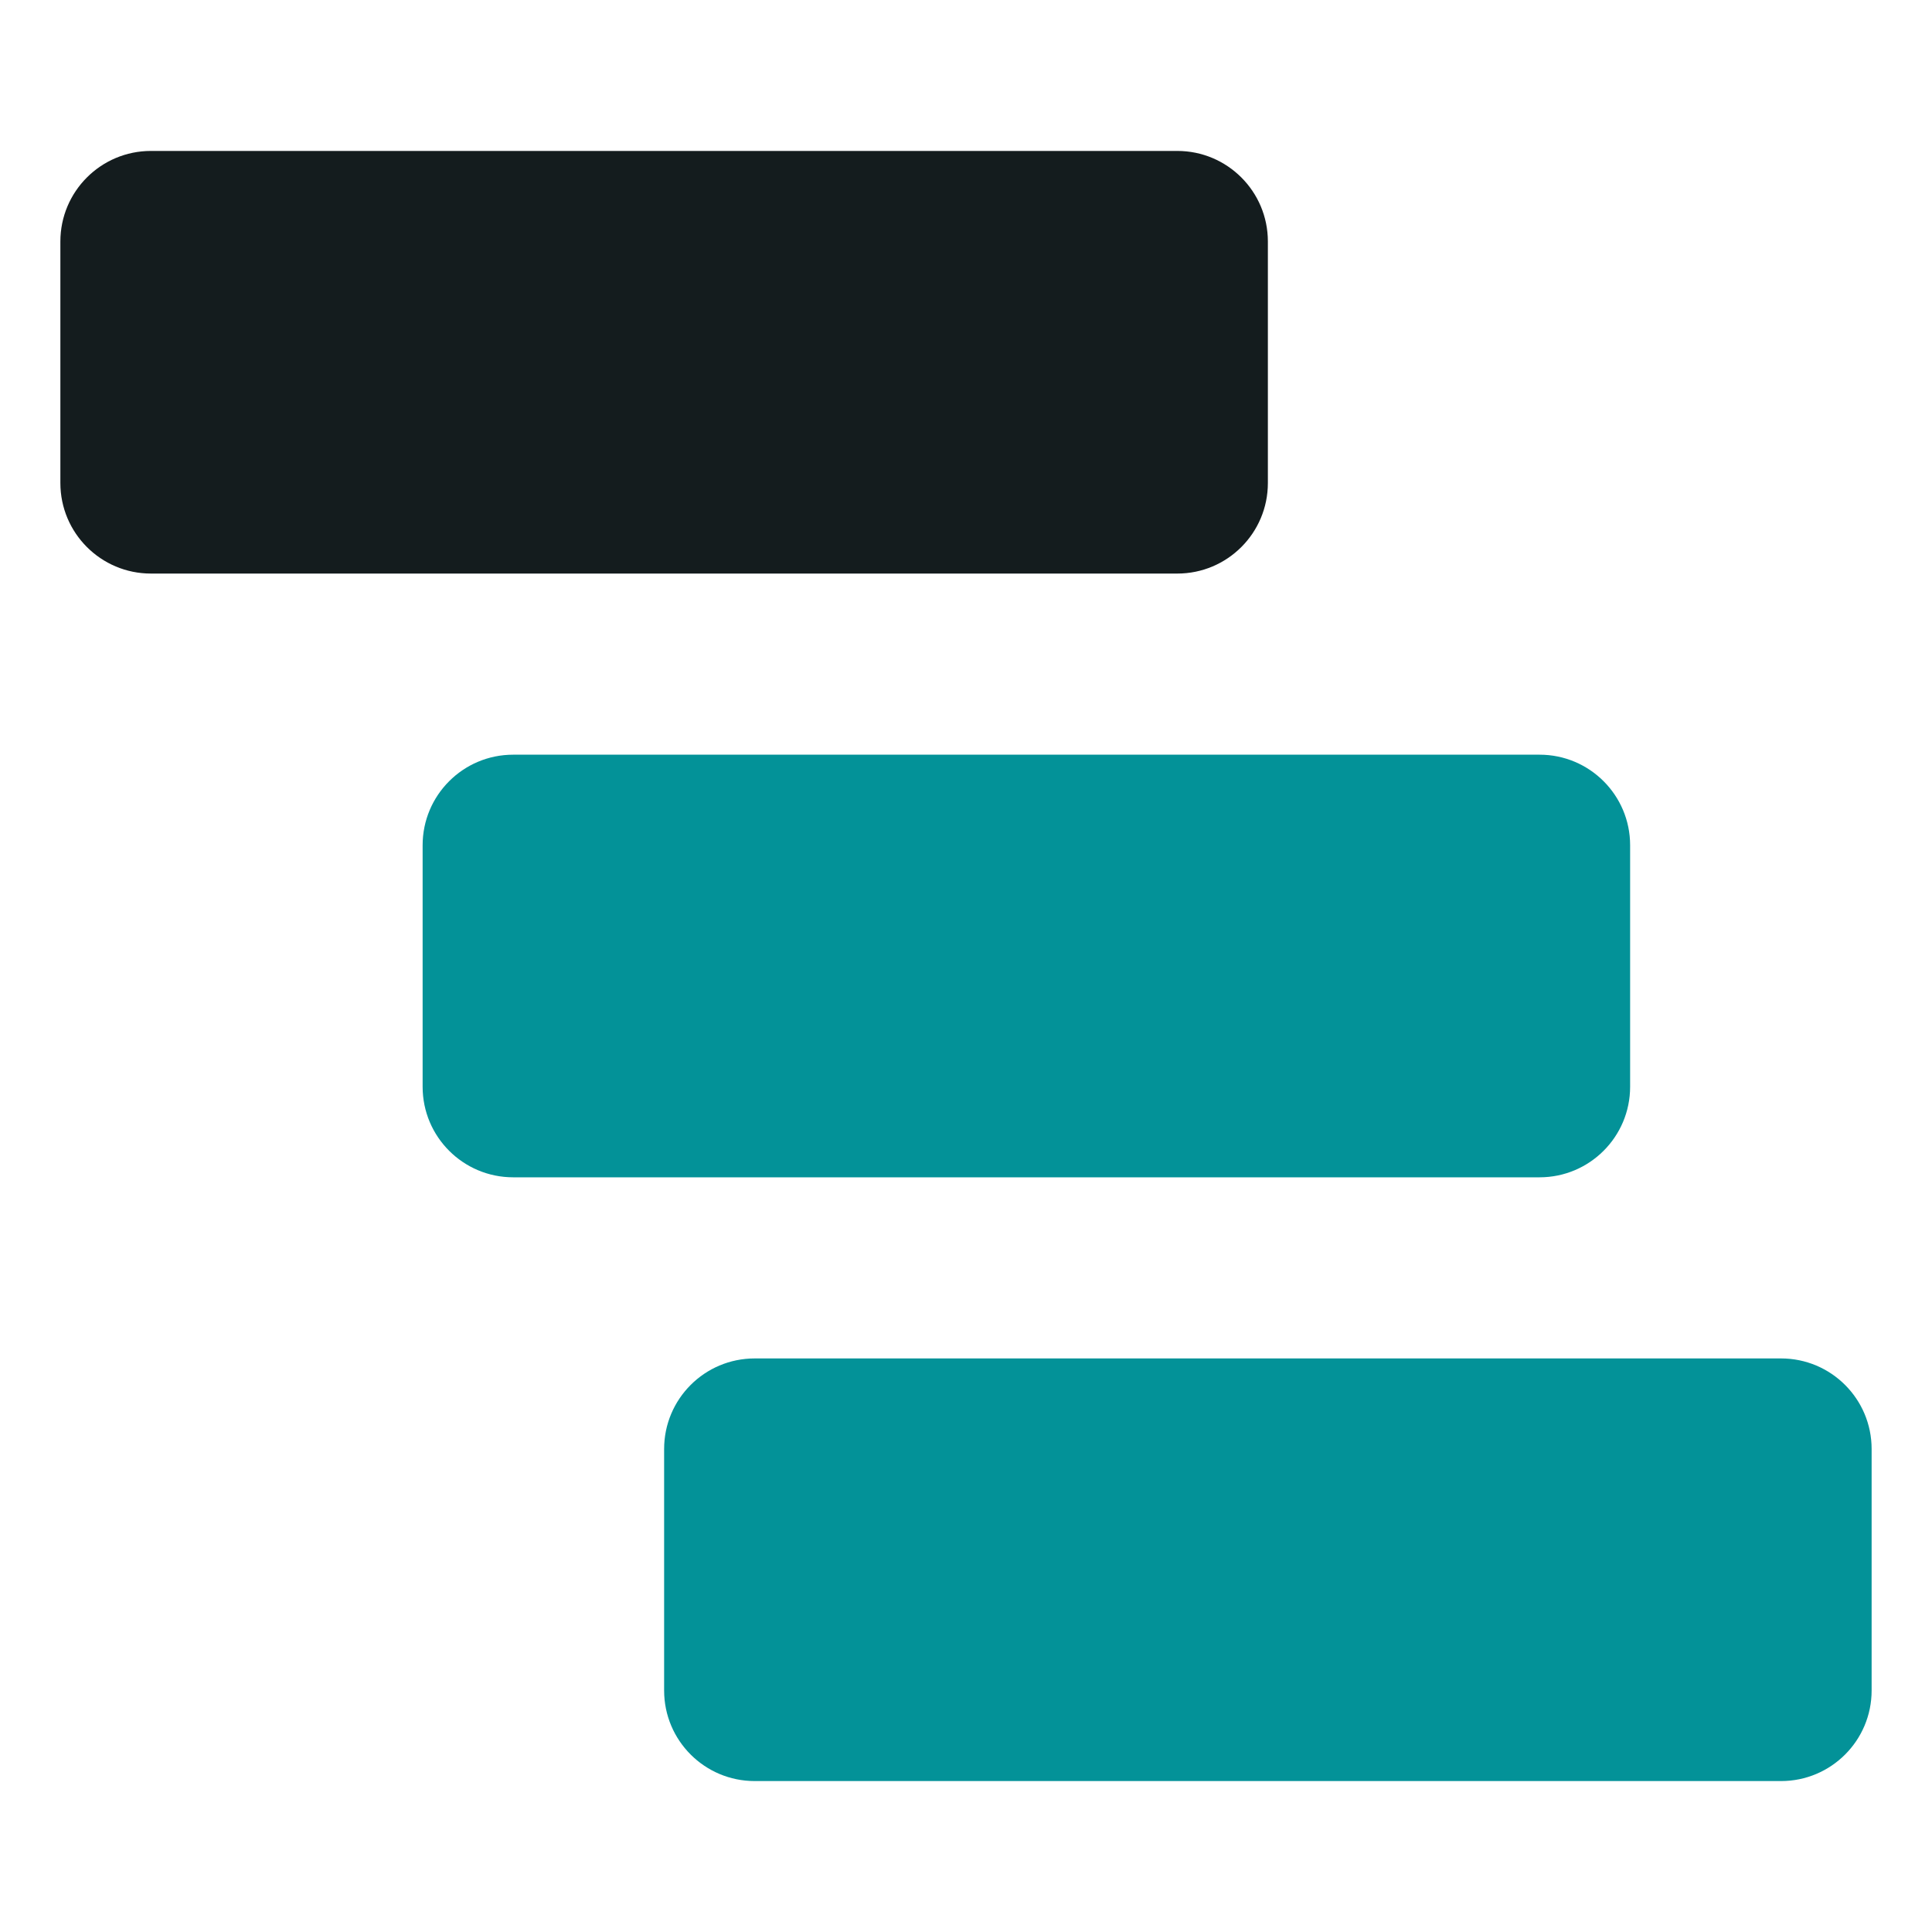
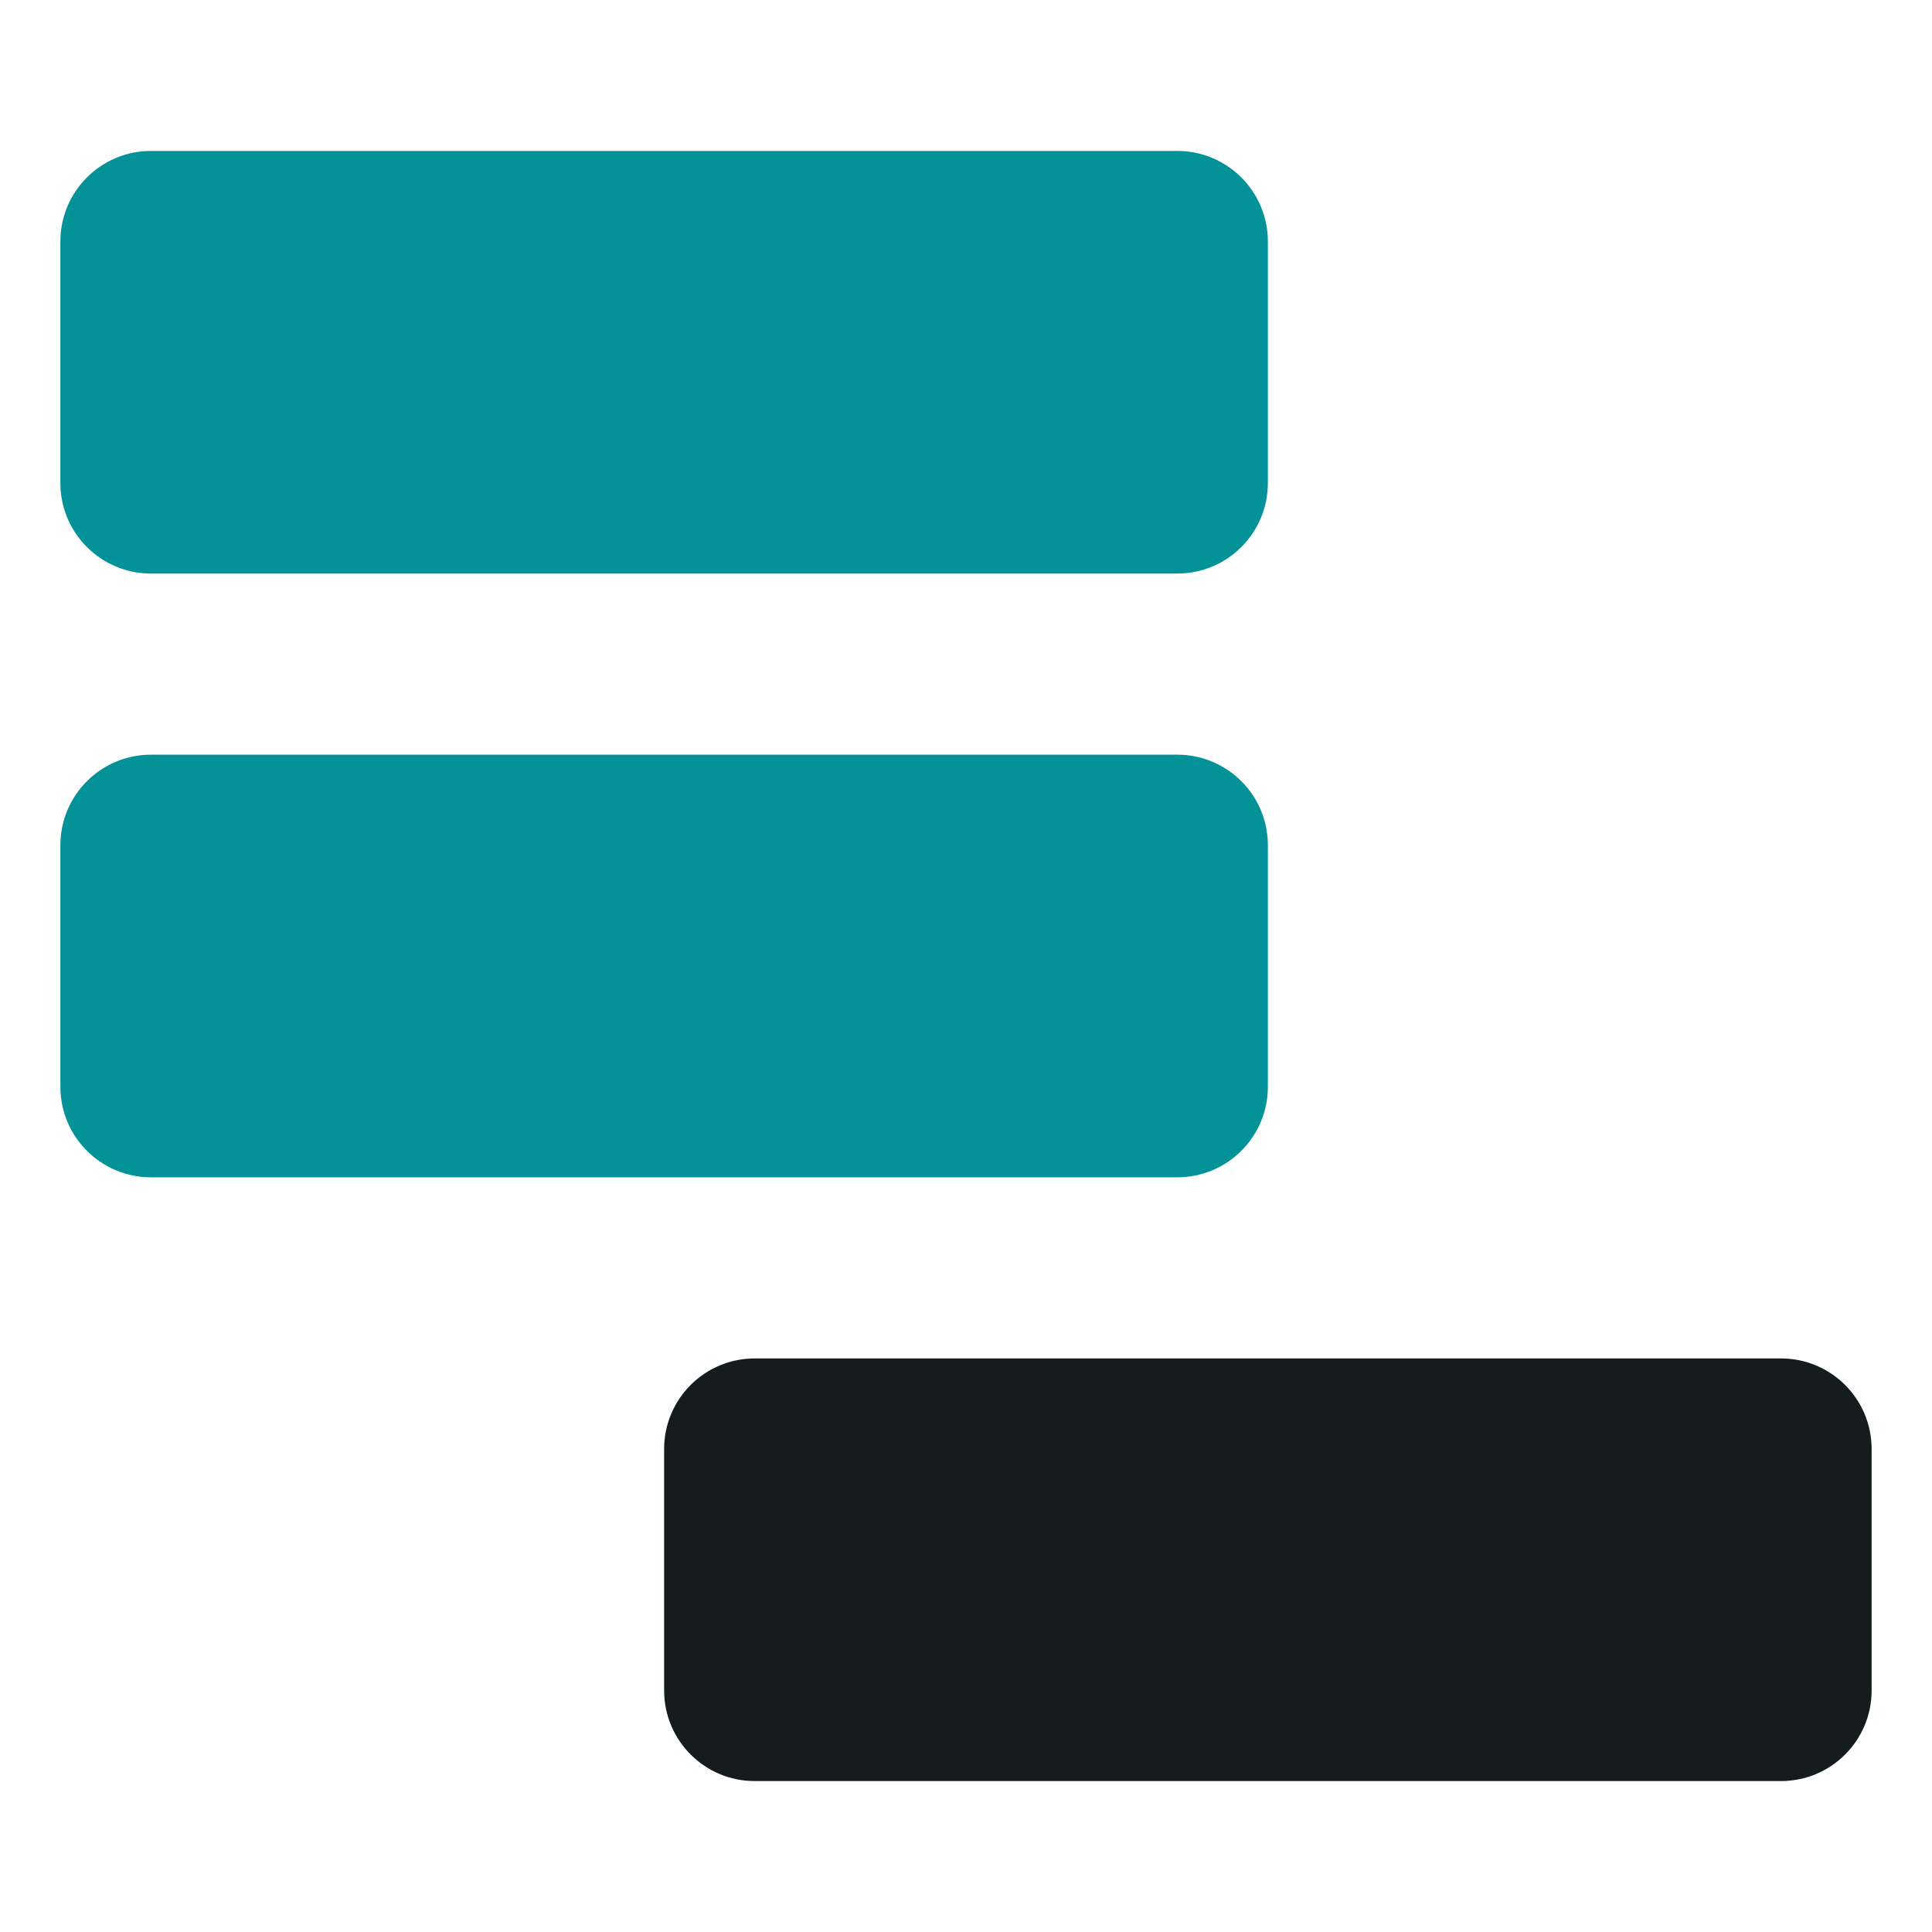
<svg xmlns="http://www.w3.org/2000/svg" width="32" height="32" viewBox="0 0 32 32" role="img" aria-label="hoist">
-   <rect x="1" y="2.5" width="20" height="7" rx="1.5" fill="#141c1e" />
-   <rect x="7" y="12.5" width="20" height="7" rx="1.5" fill="#039298" />
-   <rect x="11" y="22.5" width="20" height="7" rx="1.5" fill="#039298" />
+   <rect x="1" y="2.5" width="20" height="7" rx="1.5" fill="#039298" />
+   <rect x="1" y="12.5" width="20" height="7" rx="1.5" fill="#039298" />
+   <rect x="11" y="22.5" width="20" height="7" rx="1.5" fill="#141c1e" />
</svg>
